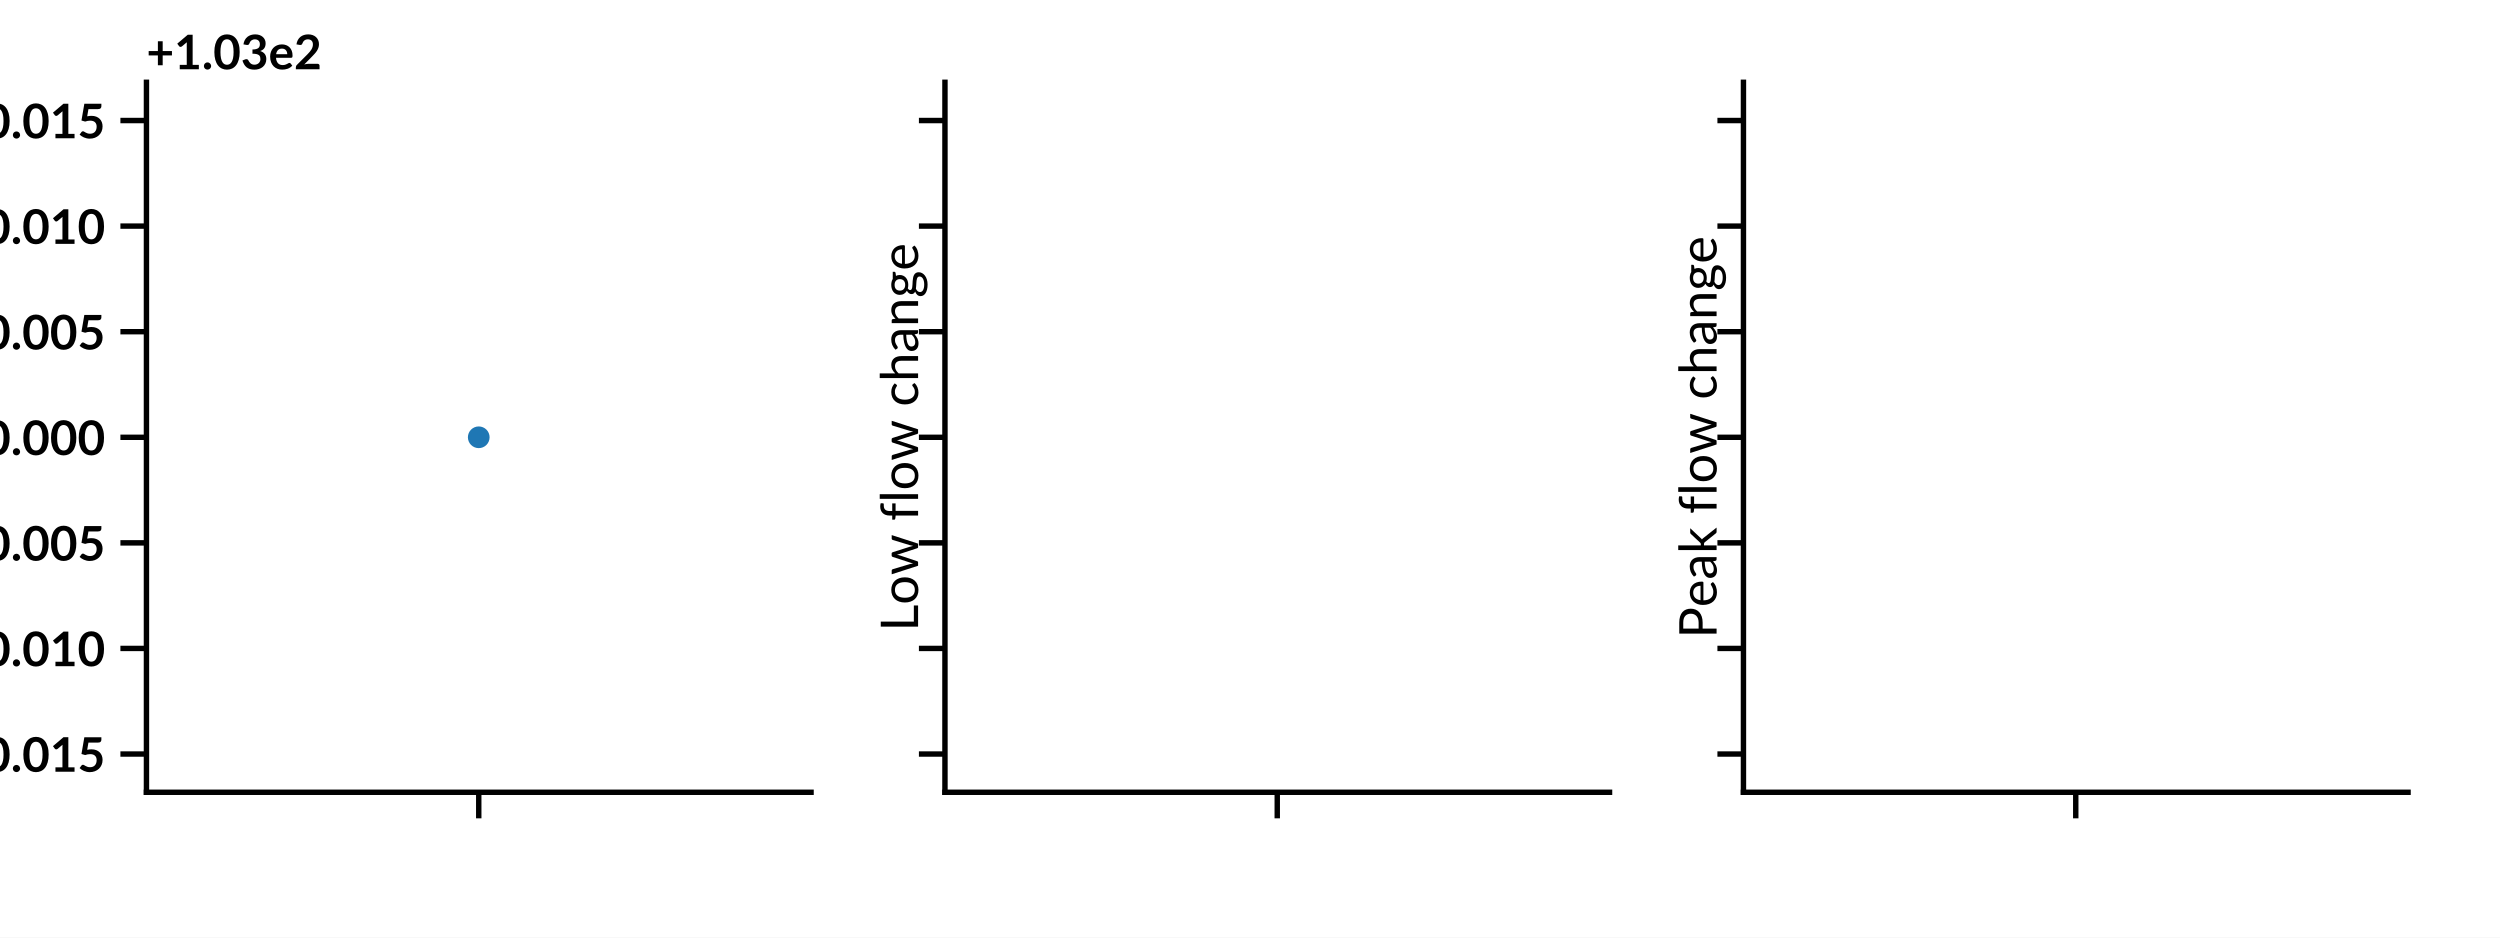
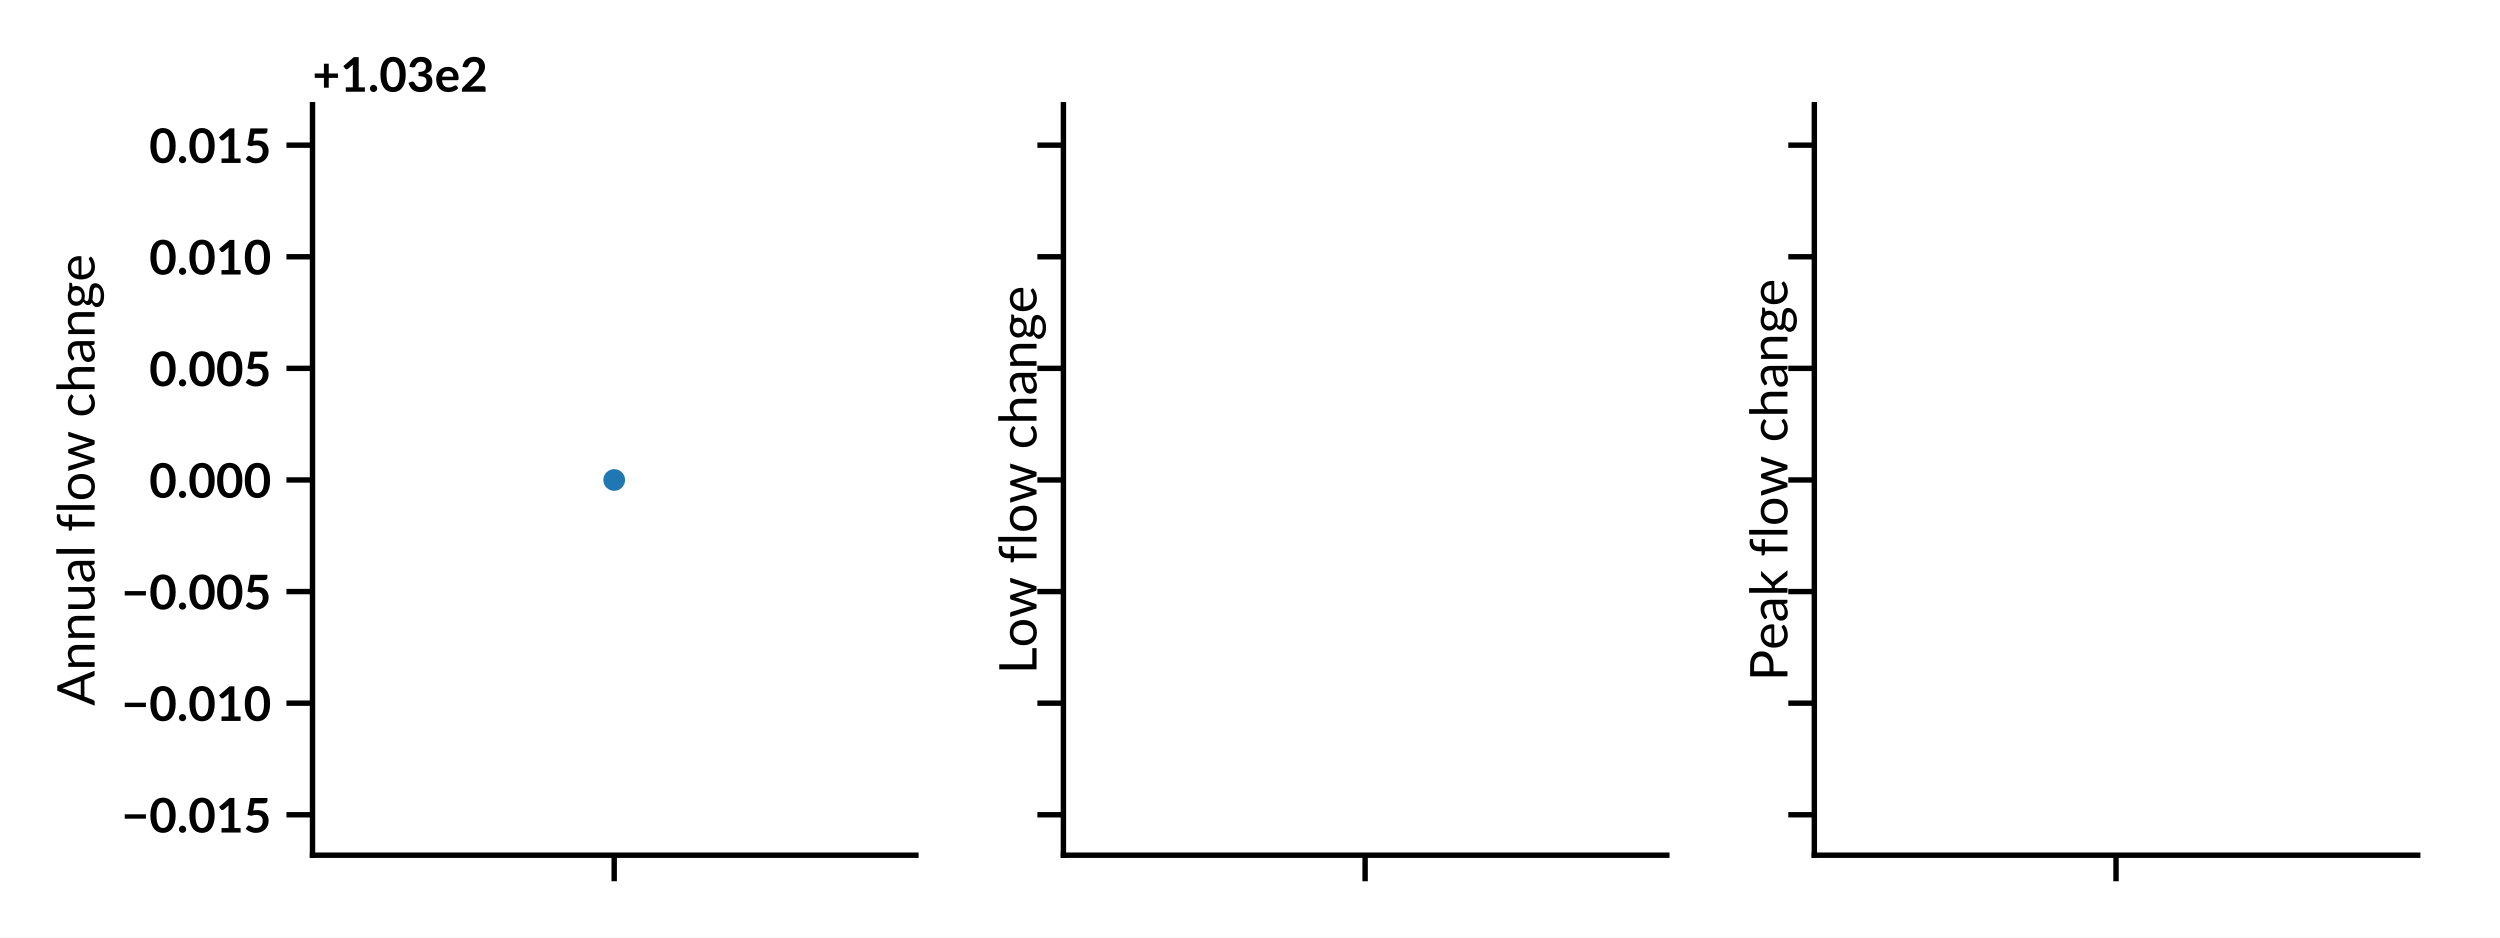
<svg xmlns="http://www.w3.org/2000/svg" xmlns:xlink="http://www.w3.org/1999/xlink" height="216pt" version="1.1" viewBox="0 0 576 216" width="576pt">
  <defs>
    <style type="text/css">
*{stroke-linecap:butt;stroke-linejoin:round;}
  </style>
  </defs>
  <g id="figure_1">
    <g id="patch_1">
      <path d="M 0 216  L 576 216  L 576 0  L 0 0  z " style="fill:#ffffff;" />
    </g>
    <g id="axes_1">
      <g id="patch_2">
-         <path d="M 33.742 182.54  L 186.864 182.54  L 186.864 18.96  L 33.742 18.96  z " style="fill:#ffffff;" />
+         <path d="M 72.001 197.04  L 211.022 197.04  L 211.022 24.133  L 72.001 24.133  z " style="fill:#ffffff;" />
      </g>
      <g id="PathCollection_1" />
      <g id="matplotlib.axis_1">
        <g id="xtick_1">
          <g id="line2d_1">
            <defs>
-               <path d="M 0 0  L 0 6  " id="mda684ef81e" style="stroke:#000000;stroke-width:1.25;" />
+               <path d="M 0 0  L 0 6  " id="m3fc55f4840" style="stroke:#000000;stroke-width:1.25;" />
            </defs>
            <g>
-               <use style="stroke:#000000;stroke-width:1.25;" x="110.303" xlink:href="#mda684ef81e" y="182.54" />
+               <use style="stroke:#000000;stroke-width:1.25;" x="141.511" xlink:href="#m3fc55f4840" y="197.04" />
            </g>
          </g>
        </g>
      </g>
      <g id="matplotlib.axis_2">
        <g id="ytick_1">
          <g id="line2d_2">
            <defs>
-               <path d="M 0 0  L -6 0  " id="m2ed192bd5d" style="stroke:#000000;stroke-width:1.25;" />
+               <path d="M 0 0  L -6 0  " id="m88a3887e71" style="stroke:#000000;stroke-width:1.25;" />
            </defs>
            <g>
-               <use style="stroke:#000000;stroke-width:1.25;" x="33.742" xlink:href="#m2ed192bd5d" y="173.727" />
+               <use style="stroke:#000000;stroke-width:1.25;" x="72.001" xlink:href="#m88a3887e71" y="187.725" />
            </g>
          </g>
          <g id="text_1">
            <defs>
              <path d="M 6.844 38.156  L 51.156 38.156  L 51.156 29  L 6.844 29  z " id="Lato-Bold-2212" />
              <path d="M 55.5 36.156  Q 55.5 26.703 53.469 19.719  Q 51.453 12.75 47.875 8.203  Q 44.297 3.656 39.422 1.422  Q 34.547 -0.797 28.906 -0.797  Q 23.25 -0.797 18.422 1.422  Q 13.594 3.656 10.047 8.203  Q 6.5 12.75 4.5 19.719  Q 2.5 26.703 2.5 36.156  Q 2.5 45.656 4.5 52.594  Q 6.5 59.547 10.047 64.094  Q 13.594 68.656 18.422 70.875  Q 23.25 73.094 28.906 73.094  Q 34.547 73.094 39.422 70.875  Q 44.297 68.656 47.875 64.094  Q 51.453 59.547 53.469 52.594  Q 55.5 45.656 55.5 36.156  z M 42.75 36.156  Q 42.75 44 41.594 49.141  Q 40.453 54.297 38.516 57.344  Q 36.594 60.406 34.094 61.625  Q 31.594 62.844 28.906 62.844  Q 26.25 62.844 23.766 61.625  Q 21.297 60.406 19.391 57.344  Q 17.5 54.297 16.375 49.141  Q 15.25 44 15.25 36.156  Q 15.25 28.297 16.375 23.141  Q 17.5 18 19.391 14.953  Q 21.297 11.906 23.766 10.672  Q 26.25 9.453 28.906 9.453  Q 31.594 9.453 34.094 10.672  Q 36.594 11.906 38.516 14.953  Q 40.453 18 41.594 23.141  Q 42.75 28.297 42.75 36.156  z " id="Lato-Bold-30" />
              <path d="M 4.297 6.797  Q 4.297 8.344 4.875 9.75  Q 5.453 11.156 6.453 12.156  Q 7.453 13.156 8.844 13.75  Q 10.25 14.344 11.844 14.344  Q 13.453 14.344 14.828 13.75  Q 16.203 13.156 17.219 12.156  Q 18.25 11.156 18.844 9.75  Q 19.453 8.344 19.453 6.797  Q 19.453 5.203 18.844 3.828  Q 18.25 2.453 17.219 1.453  Q 16.203 0.453 14.828 -0.125  Q 13.453 -0.703 11.844 -0.703  Q 10.25 -0.703 8.844 -0.125  Q 7.453 0.453 6.453 1.453  Q 5.453 2.453 4.875 3.828  Q 4.297 5.203 4.297 6.797  z " id="Lato-Bold-2e" />
              <path d="M 11.75 9.25  L 26.406 9.25  L 26.406 51.406  Q 26.406 53.844 26.547 56.547  L 16.156 47.844  Q 15.25 47.156 14.375 46.969  Q 13.5 46.797 12.719 46.938  Q 11.953 47.094 11.344 47.469  Q 10.75 47.844 10.453 48.297  L 6.547 53.656  L 28.594 72.406  L 38.75 72.406  L 38.75 9.25  L 51.75 9.25  L 51.75 0  L 11.75 0  z " id="Lato-Bold-31" />
              <path d="M 49.953 67.047  Q 49.953 64.406 48.297 62.75  Q 46.656 61.094 42.703 61.094  L 22.844 61.094  L 20.25 46  Q 25.156 47 29.156 47  Q 34.844 47 39.188 45.297  Q 43.547 43.594 46.5 40.594  Q 49.453 37.594 50.953 33.562  Q 52.453 29.547 52.453 24.906  Q 52.453 19.156 50.422 14.406  Q 48.406 9.656 44.797 6.281  Q 41.203 2.906 36.266 1.047  Q 31.344 -0.797 25.547 -0.797  Q 22.156 -0.797 19.094 -0.094  Q 16.047 0.594 13.375 1.766  Q 10.703 2.953 8.422 4.469  Q 6.156 6 4.344 7.703  L 8.156 12.953  Q 9.344 14.656 11.297 14.656  Q 12.547 14.656 13.844 13.844  Q 15.156 13.047 16.828 12.094  Q 18.5 11.156 20.766 10.344  Q 23.047 9.547 26.25 9.547  Q 29.656 9.547 32.25 10.641  Q 34.844 11.75 36.562 13.719  Q 38.297 15.703 39.172 18.422  Q 40.047 21.156 40.047 24.344  Q 40.047 30.25 36.625 33.578  Q 33.203 36.906 26.5 36.906  Q 21.344 36.906 15.953 35  L 8.25 37.203  L 14.25 72.297  L 49.953 72.297  z " id="Lato-Bold-35" />
            </defs>
-             <g transform="translate(-10.27028 177.8138)scale(0.11 -0.11)">
+             <g transform="translate(27.98875 191.8113)scale(0.11 -0.11)">
              <use xlink:href="#Lato-Bold-2212" />
              <use x="58" xlink:href="#Lato-Bold-30" />
              <use x="116" xlink:href="#Lato-Bold-2e" />
              <use x="139.75" xlink:href="#Lato-Bold-30" />
              <use x="197.75" xlink:href="#Lato-Bold-31" />
              <use x="255.75" xlink:href="#Lato-Bold-35" />
            </g>
          </g>
        </g>
        <g id="ytick_2">
          <g id="line2d_3">
            <g>
-               <use style="stroke:#000000;stroke-width:1.25;" x="33.742" xlink:href="#m2ed192bd5d" y="149.402" />
+               <use style="stroke:#000000;stroke-width:1.25;" x="72.001" xlink:href="#m88a3887e71" y="162.012" />
            </g>
          </g>
          <g id="text_2">
-             <g transform="translate(-10.27028 153.488)scale(0.11 -0.11)">
+             <g transform="translate(27.98875 166.0984)scale(0.11 -0.11)">
              <use xlink:href="#Lato-Bold-2212" />
              <use x="58" xlink:href="#Lato-Bold-30" />
              <use x="116" xlink:href="#Lato-Bold-2e" />
              <use x="139.75" xlink:href="#Lato-Bold-30" />
              <use x="197.75" xlink:href="#Lato-Bold-31" />
              <use x="255.75" xlink:href="#Lato-Bold-30" />
            </g>
          </g>
        </g>
        <g id="ytick_3">
          <g id="line2d_4">
            <g>
-               <use style="stroke:#000000;stroke-width:1.25;" x="33.742" xlink:href="#m2ed192bd5d" y="125.076" />
+               <use style="stroke:#000000;stroke-width:1.25;" x="72.001" xlink:href="#m88a3887e71" y="136.299" />
            </g>
          </g>
          <g id="text_3">
-             <g transform="translate(-10.27028 129.1622)scale(0.11 -0.11)">
+             <g transform="translate(27.98875 140.3855)scale(0.11 -0.11)">
              <use xlink:href="#Lato-Bold-2212" />
              <use x="58" xlink:href="#Lato-Bold-30" />
              <use x="116" xlink:href="#Lato-Bold-2e" />
              <use x="139.75" xlink:href="#Lato-Bold-30" />
              <use x="197.75" xlink:href="#Lato-Bold-30" />
              <use x="255.75" xlink:href="#Lato-Bold-35" />
            </g>
          </g>
        </g>
        <g id="ytick_4">
          <g id="line2d_5">
            <g>
-               <use style="stroke:#000000;stroke-width:1.25;" x="33.742" xlink:href="#m2ed192bd5d" y="100.75" />
+               <use style="stroke:#000000;stroke-width:1.25;" x="72.001" xlink:href="#m88a3887e71" y="110.586" />
            </g>
          </g>
          <g id="text_4">
-             <g transform="translate(-3.890278 104.8363)scale(0.11 -0.11)">
+             <g transform="translate(34.36875 114.6727)scale(0.11 -0.11)">
              <use xlink:href="#Lato-Bold-30" />
              <use x="58" xlink:href="#Lato-Bold-2e" />
              <use x="81.75" xlink:href="#Lato-Bold-30" />
              <use x="139.75" xlink:href="#Lato-Bold-30" />
              <use x="197.75" xlink:href="#Lato-Bold-30" />
            </g>
          </g>
        </g>
        <g id="ytick_5">
          <g id="line2d_6">
            <g>
-               <use style="stroke:#000000;stroke-width:1.25;" x="33.742" xlink:href="#m2ed192bd5d" y="76.424" />
+               <use style="stroke:#000000;stroke-width:1.25;" x="72.001" xlink:href="#m88a3887e71" y="84.873" />
            </g>
          </g>
          <g id="text_5">
-             <g transform="translate(-3.890278 80.5105)scale(0.11 -0.11)">
+             <g transform="translate(34.36875 88.95976)scale(0.11 -0.11)">
              <use xlink:href="#Lato-Bold-30" />
              <use x="58" xlink:href="#Lato-Bold-2e" />
              <use x="81.75" xlink:href="#Lato-Bold-30" />
              <use x="139.75" xlink:href="#Lato-Bold-30" />
              <use x="197.75" xlink:href="#Lato-Bold-35" />
            </g>
          </g>
        </g>
        <g id="ytick_6">
          <g id="line2d_7">
            <g>
-               <use style="stroke:#000000;stroke-width:1.25;" x="33.742" xlink:href="#m2ed192bd5d" y="52.098" />
+               <use style="stroke:#000000;stroke-width:1.25;" x="72.001" xlink:href="#m88a3887e71" y="59.161" />
            </g>
          </g>
          <g id="text_6">
-             <g transform="translate(-3.890278 56.18466)scale(0.11 -0.11)">
+             <g transform="translate(34.36875 63.24687)scale(0.11 -0.11)">
              <use xlink:href="#Lato-Bold-30" />
              <use x="58" xlink:href="#Lato-Bold-2e" />
              <use x="81.75" xlink:href="#Lato-Bold-30" />
              <use x="139.75" xlink:href="#Lato-Bold-31" />
              <use x="197.75" xlink:href="#Lato-Bold-30" />
            </g>
          </g>
        </g>
        <g id="ytick_7">
          <g id="line2d_8">
            <g>
-               <use style="stroke:#000000;stroke-width:1.25;" x="33.742" xlink:href="#m2ed192bd5d" y="27.773" />
+               <use style="stroke:#000000;stroke-width:1.25;" x="72.001" xlink:href="#m88a3887e71" y="33.448" />
            </g>
          </g>
          <g id="text_7">
-             <g transform="translate(-3.890278 31.85883)scale(0.11 -0.11)">
+             <g transform="translate(34.36875 37.53397)scale(0.11 -0.11)">
              <use xlink:href="#Lato-Bold-30" />
              <use x="58" xlink:href="#Lato-Bold-2e" />
              <use x="81.75" xlink:href="#Lato-Bold-30" />
              <use x="139.75" xlink:href="#Lato-Bold-31" />
              <use x="197.75" xlink:href="#Lato-Bold-35" />
            </g>
          </g>
        </g>
        <g id="text_8">
          <defs>
            <path d="M 67.406 0  L 59.906 0  Q 58.594 0 57.797 0.641  Q 57 1.297 56.594 2.297  L 49.906 19.594  L 17.75 19.594  L 11.047 2.297  Q 10.75 1.406 9.891 0.703  Q 9.047 0 7.797 0  L 0.297 0  L 28.953 71.656  L 38.75 71.656  z M 20.453 26.594  L 47.203 26.594  L 35.953 55.75  Q 35.406 57.047 34.875 58.75  Q 34.344 60.453 33.797 62.406  Q 33.297 60.453 32.766 58.719  Q 32.25 57 31.703 55.703  z " id="Lato-Regular-41" />
            <path d="M 7.047 0  L 7.047 50.656  L 12.406 50.656  Q 14.297 50.656 14.75 48.797  L 15.453 43.297  Q 18.75 46.953 22.844 49.203  Q 26.953 51.453 32.297 51.453  Q 36.453 51.453 39.625 50.078  Q 42.797 48.703 44.922 46.172  Q 47.047 43.656 48.141 40.094  Q 49.25 36.547 49.25 32.25  L 49.25 0  L 40.297 0  L 40.297 32.25  Q 40.297 38 37.672 41.172  Q 35.047 44.344 29.703 44.344  Q 25.703 44.344 22.266 42.438  Q 18.844 40.547 16 37.297  L 16 0  z " id="Lato-Regular-6e" />
            <path d="M 15.453 50.656  L 15.453 18.344  Q 15.453 12.594 18.078 9.438  Q 20.703 6.297 26.094 6.297  Q 30 6.297 33.453 8.141  Q 36.906 10 39.797 13.297  L 39.797 50.656  L 48.703 50.656  L 48.703 0  L 43.406 0  Q 41.5 0 41 1.844  L 40.297 7.297  Q 37 3.656 32.891 1.422  Q 28.797 -0.797 23.5 -0.797  Q 19.344 -0.797 16.172 0.578  Q 13 1.953 10.844 4.453  Q 8.703 6.953 7.625 10.5  Q 6.547 14.047 6.547 18.344  L 6.547 50.656  z " id="Lato-Regular-75" />
            <path d="M 39.25 0  Q 37.953 0 37.25 0.422  Q 36.547 0.844 36.156 2.094  L 35.156 6.844  Q 33.156 5.047 31.219 3.625  Q 29.297 2.203 27.219 1.219  Q 25.156 0.25 22.781 -0.266  Q 20.406 -0.797 17.5 -0.797  Q 14.547 -0.797 11.938 0.016  Q 9.344 0.844 7.422 2.5  Q 5.5 4.156 4.375 6.672  Q 3.25 9.203 3.25 12.656  Q 3.25 15.656 4.891 18.422  Q 6.547 21.203 10.25 23.344  Q 13.953 25.5 19.891 26.875  Q 25.844 28.25 34.5 28.453  L 34.5 32.406  Q 34.5 38.297 31.953 41.312  Q 29.406 44.344 24.5 44.344  Q 21.203 44.344 18.969 43.516  Q 16.75 42.703 15.125 41.672  Q 13.5 40.656 12.328 39.828  Q 11.156 39 10 39  Q 9.094 39 8.438 39.469  Q 7.797 39.953 7.344 40.656  L 5.75 43.5  Q 9.953 47.547 14.797 49.547  Q 19.656 51.547 25.547 51.547  Q 29.797 51.547 33.094 50.141  Q 36.406 48.75 38.656 46.25  Q 40.906 43.75 42.047 40.203  Q 43.203 36.656 43.203 32.406  L 43.203 0  z M 20.156 5.453  Q 22.5 5.453 24.453 5.922  Q 26.406 6.406 28.125 7.281  Q 29.844 8.156 31.422 9.422  Q 33 10.703 34.5 12.297  L 34.5 22.797  Q 28.344 22.594 24.016 21.812  Q 19.703 21.047 16.969 19.797  Q 14.25 18.547 13.016 16.844  Q 11.797 15.156 11.797 13.047  Q 11.797 11.047 12.438 9.594  Q 13.094 8.156 14.219 7.219  Q 15.344 6.297 16.875 5.875  Q 18.406 5.453 20.156 5.453  z " id="Lato-Regular-61" />
            <path d="M 16.25 73.656  L 16.25 0  L 7.344 0  L 7.344 73.656  z " id="Lato-Regular-6c" />
            <path id="Lato-Regular-20" />
            <path d="M 10.344 0  L 10.344 43.047  L 4.75 43.703  Q 3.703 43.953 3.016 44.469  Q 2.344 45 2.344 46  L 2.344 49.656  L 10.344 49.656  L 10.344 54.547  Q 10.344 58.906 11.562 62.281  Q 12.797 65.656 15.062 67.969  Q 17.344 70.297 20.547 71.5  Q 23.75 72.703 27.75 72.703  Q 31.156 72.703 34 71.703  L 33.797 67.25  Q 33.703 66.047 32.469 65.938  Q 31.25 65.844 29.203 65.844  Q 26.906 65.844 25.031 65.25  Q 23.156 64.656 21.797 63.297  Q 20.453 61.953 19.719 59.75  Q 19 57.547 19 54.297  L 19 49.656  L 33.594 49.656  L 33.594 43.203  L 19.297 43.203  L 19.297 0  z " id="Lato-Regular-66" />
            <path d="M 28.406 51.453  Q 33.953 51.453 38.391 49.594  Q 42.844 47.75 46 44.344  Q 49.156 40.953 50.828 36.125  Q 52.5 31.297 52.5 25.344  Q 52.5 19.344 50.828 14.547  Q 49.156 9.75 46 6.344  Q 42.844 2.953 38.391 1.125  Q 33.953 -0.703 28.406 -0.703  Q 22.797 -0.703 18.312 1.125  Q 13.844 2.953 10.688 6.344  Q 7.547 9.75 5.875 14.547  Q 4.203 19.344 4.203 25.344  Q 4.203 31.297 5.875 36.125  Q 7.547 40.953 10.688 44.344  Q 13.844 47.75 18.312 49.594  Q 22.797 51.453 28.406 51.453  z M 28.406 6.25  Q 35.906 6.25 39.594 11.266  Q 43.297 16.297 43.297 25.297  Q 43.297 34.344 39.594 39.391  Q 35.906 44.453 28.406 44.453  Q 24.594 44.453 21.766 43.141  Q 18.953 41.844 17.078 39.391  Q 15.203 36.953 14.266 33.375  Q 13.344 29.797 13.344 25.297  Q 13.344 16.297 17.062 11.266  Q 20.797 6.25 28.406 6.25  z " id="Lato-Regular-6f" />
            <path d="M 1.656 50.656  L 8.656 50.656  Q 9.703 50.656 10.422 50.094  Q 11.156 49.547 11.406 48.797  L 21.094 16.203  Q 21.5 14.453 21.844 12.766  Q 22.203 11.094 22.453 9.453  Q 22.844 11.094 23.344 12.766  Q 23.844 14.453 24.406 16.203  L 35.094 49  Q 35.344 49.75 35.969 50.25  Q 36.594 50.75 37.5 50.75  L 41.406 50.75  Q 42.406 50.75 43.047 50.25  Q 43.703 49.75 43.953 49  L 54.406 16.203  Q 54.906 14.453 55.344 12.75  Q 55.797 11.047 56.203 9.406  Q 56.5 11.047 56.875 12.719  Q 57.25 14.406 57.703 16.203  L 67.594 48.797  Q 67.844 49.594 68.547 50.125  Q 69.25 50.656 70.203 50.656  L 76.906 50.656  L 60.5 0  L 53.453 0  Q 52.156 0 51.656 1.703  L 40.453 36.047  Q 40.047 37.203 39.797 38.375  Q 39.547 39.547 39.297 40.703  Q 39.047 39.547 38.766 38.344  Q 38.5 37.156 38.156 36  L 26.75 1.703  Q 26.297 0 24.75 0  L 18.047 0  z " id="Lato-Regular-77" />
            <path d="M 42.297 41.656  Q 41.906 41.094 41.5 40.797  Q 41.094 40.5 40.406 40.5  Q 39.656 40.5 38.75 41.125  Q 37.844 41.75 36.516 42.5  Q 35.203 43.25 33.266 43.875  Q 31.344 44.5 28.547 44.5  Q 24.797 44.5 21.938 43.172  Q 19.094 41.844 17.172 39.344  Q 15.25 36.844 14.266 33.297  Q 13.297 29.75 13.297 25.344  Q 13.297 20.75 14.344 17.172  Q 15.406 13.594 17.328 11.172  Q 19.25 8.75 21.969 7.469  Q 24.703 6.203 28.094 6.203  Q 31.344 6.203 33.438 6.969  Q 35.547 7.75 36.922 8.703  Q 38.297 9.656 39.219 10.422  Q 40.156 11.203 41.047 11.203  Q 42.156 11.203 42.75 10.344  L 45.25 7.094  Q 43.594 5.047 41.5 3.594  Q 39.406 2.156 36.969 1.172  Q 34.547 0.203 31.891 -0.25  Q 29.25 -0.703 26.5 -0.703  Q 21.75 -0.703 17.672 1.047  Q 13.594 2.797 10.594 6.125  Q 7.594 9.453 5.891 14.297  Q 4.203 19.156 4.203 25.344  Q 4.203 31 5.766 35.797  Q 7.344 40.594 10.375 44.062  Q 13.406 47.547 17.828 49.5  Q 22.25 51.453 28 51.453  Q 33.344 51.453 37.422 49.719  Q 41.5 48 44.656 44.844  z " id="Lato-Regular-63" />
            <path d="M 7.047 0  L 7.047 73.656  L 16 73.656  L 16 43.844  Q 19.25 47.297 23.203 49.375  Q 27.156 51.453 32.297 51.453  Q 36.453 51.453 39.625 50.078  Q 42.797 48.703 44.922 46.172  Q 47.047 43.656 48.141 40.094  Q 49.25 36.547 49.25 32.25  L 49.25 0  L 40.297 0  L 40.297 32.25  Q 40.297 38 37.672 41.172  Q 35.047 44.344 29.703 44.344  Q 25.703 44.344 22.266 42.438  Q 18.844 40.547 16 37.297  L 16 0  z " id="Lato-Regular-68" />
            <path d="M 24.703 51.5  Q 28 51.5 30.844 50.766  Q 33.703 50.047 36.047 48.656  L 49.797 48.656  L 49.797 45.344  Q 49.797 43.703 47.703 43.25  L 41.953 42.453  Q 43.656 39.203 43.656 35.203  Q 43.656 31.5 42.219 28.469  Q 40.797 25.453 38.297 23.297  Q 35.797 21.156 32.297 20  Q 28.797 18.844 24.703 18.844  Q 21.094 18.844 17.953 19.703  Q 16.344 18.703 15.516 17.547  Q 14.703 16.406 14.703 15.297  Q 14.703 13.5 16.172 12.578  Q 17.656 11.656 20.047 11.25  Q 22.453 10.844 25.516 10.75  Q 28.594 10.656 31.812 10.422  Q 35.047 10.203 38.125 9.641  Q 41.203 9.094 43.594 7.844  Q 46 6.594 47.469 4.391  Q 48.953 2.203 48.953 -1.297  Q 48.953 -4.547 47.328 -7.594  Q 45.703 -10.656 42.641 -13.031  Q 39.594 -15.406 35.172 -16.828  Q 30.75 -18.25 25.203 -18.25  Q 19.656 -18.25 15.5 -17.141  Q 11.344 -16.047 8.594 -14.188  Q 5.844 -12.344 4.469 -9.922  Q 3.094 -7.5 3.094 -4.844  Q 3.094 -1.094 5.438 1.5  Q 7.797 4.094 11.844 5.656  Q 9.594 6.656 8.297 8.328  Q 7 10 7 12.844  Q 7 13.953 7.391 15.125  Q 7.797 16.297 8.625 17.438  Q 9.453 18.594 10.641 19.641  Q 11.844 20.703 13.453 21.5  Q 9.703 23.594 7.594 27.094  Q 5.5 30.594 5.5 35.203  Q 5.5 38.906 6.922 41.922  Q 8.344 44.953 10.891 47.078  Q 13.453 49.203 16.969 50.344  Q 20.5 51.5 24.703 51.5  z M 40.75 -2.75  Q 40.75 -0.906 39.703 0.25  Q 38.656 1.406 36.875 2.047  Q 35.094 2.703 32.75 2.969  Q 30.406 3.25 27.781 3.391  Q 25.156 3.547 22.453 3.688  Q 19.75 3.844 17.25 4.203  Q 14.453 2.906 12.672 0.953  Q 10.906 -1 10.906 -3.703  Q 10.906 -5.406 11.781 -6.875  Q 12.656 -8.344 14.453 -9.422  Q 16.25 -10.5 18.969 -11.125  Q 21.703 -11.75 25.406 -11.75  Q 29 -11.75 31.844 -11.094  Q 34.703 -10.453 36.672 -9.25  Q 38.656 -8.047 39.703 -6.391  Q 40.75 -4.75 40.75 -2.75  z M 24.703 24.75  Q 27.406 24.75 29.453 25.5  Q 31.5 26.25 32.891 27.594  Q 34.297 28.953 35 30.828  Q 35.703 32.703 35.703 34.953  Q 35.703 39.594 32.875 42.344  Q 30.047 45.094 24.703 45.094  Q 19.297 45.094 16.469 42.344  Q 13.656 39.594 13.656 34.953  Q 13.656 32.703 14.375 30.828  Q 15.094 28.953 16.5 27.594  Q 17.906 26.25 19.953 25.5  Q 22 24.75 24.703 24.75  z " id="Lato-Regular-67" />
            <path d="M 27.797 51.453  Q 32.344 51.453 36.219 49.922  Q 40.094 48.406 42.922 45.531  Q 45.75 42.656 47.344 38.422  Q 48.953 34.203 48.953 28.797  Q 48.953 26.703 48.5 26  Q 48.047 25.297 46.797 25.297  L 12.953 25.297  Q 13.047 20.5 14.25 16.953  Q 15.453 13.406 17.547 11.031  Q 19.656 8.656 22.547 7.469  Q 25.453 6.297 29.047 6.297  Q 32.406 6.297 34.828 7.062  Q 37.25 7.844 39 8.75  Q 40.75 9.656 41.922 10.422  Q 43.094 11.203 43.953 11.203  Q 45.047 11.203 45.656 10.344  L 48.156 7.094  Q 46.5 5.094 44.203 3.625  Q 41.906 2.156 39.281 1.203  Q 36.656 0.25 33.844 -0.219  Q 31.047 -0.703 28.297 -0.703  Q 23.047 -0.703 18.625 1.062  Q 14.203 2.844 10.969 6.266  Q 7.75 9.703 5.953 14.75  Q 4.156 19.797 4.156 26.344  Q 4.156 31.656 5.781 36.25  Q 7.406 40.844 10.453 44.219  Q 13.5 47.594 17.891 49.516  Q 22.297 51.453 27.797 51.453  z M 28 44.906  Q 21.547 44.906 17.844 41.172  Q 14.156 37.453 13.25 30.844  L 40.953 30.844  Q 40.953 33.953 40.078 36.516  Q 39.203 39.094 37.516 40.969  Q 35.844 42.844 33.438 43.875  Q 31.047 44.906 28 44.906  z " id="Lato-Regular-65" />
          </defs>
-           <g transform="translate(-16.46028 152.7841)rotate(-90)scale(0.12 -0.12)">
+           <g transform="translate(21.79875 162.6204)rotate(-90)scale(0.12 -0.12)">
            <use xlink:href="#Lato-Regular-41" />
            <use x="67.7" xlink:href="#Lato-Regular-6e" />
            <use x="123.5" xlink:href="#Lato-Regular-6e" />
            <use x="179.3" xlink:href="#Lato-Regular-75" />
            <use x="235.05" xlink:href="#Lato-Regular-61" />
            <use x="284.75" xlink:href="#Lato-Regular-6c" />
            <use x="308.35" xlink:href="#Lato-Regular-20" />
            <use x="333.95" xlink:href="#Lato-Regular-66" />
            <use x="369" xlink:href="#Lato-Regular-6c" />
            <use x="392.6" xlink:href="#Lato-Regular-6f" />
            <use x="449.3" xlink:href="#Lato-Regular-77" />
            <use x="527.819" xlink:href="#Lato-Regular-20" />
            <use x="553.419" xlink:href="#Lato-Regular-63" />
            <use x="601.169" xlink:href="#Lato-Regular-68" />
            <use x="656.969" xlink:href="#Lato-Regular-61" />
            <use x="706.669" xlink:href="#Lato-Regular-6e" />
            <use x="762.469" xlink:href="#Lato-Regular-67" />
            <use x="814.469" xlink:href="#Lato-Regular-65" />
          </g>
        </g>
        <g id="text_9">
          <defs>
            <path d="M 34 58.656  L 34 38.156  L 53.406 38.156  L 53.406 29  L 34 29  L 34 8.406  L 23.953 8.406  L 23.953 29  L 4.656 29  L 4.656 38.156  L 23.953 38.156  L 23.953 58.656  z " id="Lato-Bold-2b" />
            <path d="M 30.047 73.094  Q 35.047 73.094 39.062 71.672  Q 43.094 70.25 45.938 67.719  Q 48.797 65.203 50.312 61.797  Q 51.844 58.406 51.844 54.453  Q 51.844 51 51.062 48.375  Q 50.297 45.75 48.812 43.797  Q 47.344 41.844 45.219 40.5  Q 43.094 39.156 40.406 38.25  Q 46.906 36.203 50.094 32  Q 53.297 27.797 53.297 21.453  Q 53.297 16.047 51.297 11.891  Q 49.297 7.75 45.891 4.922  Q 42.5 2.094 38.016 0.641  Q 33.547 -0.797 28.547 -0.797  Q 23.094 -0.797 19.047 0.453  Q 15 1.703 12 4.141  Q 9 6.594 6.891 10.141  Q 4.797 13.703 3.297 18.344  L 8.75 20.594  Q 10.906 21.5 12.781 21.078  Q 14.656 20.656 15.5 19.047  Q 16.406 17.297 17.469 15.594  Q 18.547 13.906 20.047 12.578  Q 21.547 11.25 23.562 10.422  Q 25.594 9.594 28.406 9.594  Q 31.547 9.594 33.891 10.625  Q 36.25 11.656 37.828 13.297  Q 39.406 14.953 40.172 16.969  Q 40.953 19 40.953 21.047  Q 40.953 23.656 40.391 25.781  Q 39.844 27.906 38.094 29.406  Q 36.344 30.906 33.062 31.75  Q 29.797 32.594 24.297 32.594  L 24.297 41.406  Q 28.844 41.453 31.844 42.25  Q 34.844 43.047 36.625 44.469  Q 38.406 45.906 39.094 47.906  Q 39.797 49.906 39.797 52.297  Q 39.797 57.406 36.938 60.047  Q 34.094 62.703 29.344 62.703  Q 27.156 62.703 25.297 62.078  Q 23.453 61.453 21.969 60.328  Q 20.5 59.203 19.5 57.703  Q 18.5 56.203 18 54.406  Q 17.156 52.094 15.781 51.344  Q 14.406 50.594 11.906 51  L 5.406 52.156  Q 6.156 57.344 8.297 61.266  Q 10.453 65.203 13.672 67.828  Q 16.906 70.453 21.078 71.766  Q 25.25 73.094 30.047 73.094  z " id="Lato-Bold-33" />
            <path d="M 27.953 52.094  Q 32.797 52.094 36.891 50.547  Q 41 49 43.953 46.016  Q 46.906 43.047 48.578 38.719  Q 50.25 34.406 50.25 28.844  Q 50.25 26.047 49.641 25.062  Q 49.047 24.094 47.344 24.094  L 15.594 24.094  Q 15.906 20.156 17 17.281  Q 18.094 14.406 19.891 12.531  Q 21.703 10.656 24.172 9.719  Q 26.656 8.797 29.656 8.797  Q 32.656 8.797 34.828 9.5  Q 37 10.203 38.625 11.047  Q 40.25 11.906 41.469 12.594  Q 42.703 13.297 43.844 13.297  Q 45.406 13.297 46.156 12.156  L 49.703 7.656  Q 47.656 5.25 45.094 3.625  Q 42.547 2 39.766 1.016  Q 37 0.047 34.125 -0.344  Q 31.25 -0.75 28.547 -0.75  Q 23.203 -0.75 18.594 1.016  Q 14 2.797 10.594 6.266  Q 7.203 9.75 5.25 14.875  Q 3.297 20 3.297 26.75  Q 3.297 32 5 36.625  Q 6.703 41.25 9.875 44.672  Q 13.047 48.094 17.625 50.094  Q 22.203 52.094 27.953 52.094  z M 28.203 43.25  Q 22.797 43.25 19.75 40.203  Q 16.703 37.156 15.844 31.547  L 39.156 31.547  Q 39.156 33.953 38.469 36.078  Q 37.797 38.203 36.438 39.797  Q 35.094 41.406 33.016 42.328  Q 30.953 43.25 28.203 43.25  z " id="Lato-Bold-65" />
            <path d="M 29.703 73.094  Q 34.703 73.094 38.844 71.625  Q 43 70.156 45.953 67.453  Q 48.906 64.75 50.547 60.953  Q 52.203 57.156 52.203 52.5  Q 52.203 48.5 51.016 45.094  Q 49.844 41.703 47.875 38.594  Q 45.906 35.5 43.25 32.594  Q 40.594 29.703 37.703 26.703  L 21.344 10.047  Q 23.75 10.75 26.078 11.125  Q 28.406 11.5 30.5 11.5  L 49.047 11.5  Q 51.047 11.5 52.219 10.375  Q 53.406 9.25 53.406 7.406  L 53.406 0  L 3.797 0  L 3.797 4.094  Q 3.797 5.344 4.312 6.719  Q 4.844 8.094 6 9.203  L 27.953 31.203  Q 30.703 34 32.875 36.547  Q 35.047 39.094 36.5 41.594  Q 37.953 44.094 38.719 46.672  Q 39.5 49.25 39.5 52.094  Q 39.5 54.703 38.75 56.672  Q 38 58.656 36.625 60  Q 35.25 61.344 33.328 62.016  Q 31.406 62.703 29 62.703  Q 26.797 62.703 24.922 62.078  Q 23.047 61.453 21.594 60.328  Q 20.156 59.203 19.156 57.703  Q 18.156 56.203 17.656 54.406  Q 16.797 52.094 15.438 51.344  Q 14.094 50.594 11.547 51  L 5.047 52.156  Q 5.797 57.344 7.938 61.266  Q 10.094 65.203 13.312 67.828  Q 16.547 70.453 20.719 71.766  Q 24.906 73.094 29.703 73.094  z " id="Lato-Bold-32" />
          </defs>
-           <g transform="translate(33.74222 15.96)scale(0.11 -0.11)">
+           <g transform="translate(72.00125 21.13266)scale(0.11 -0.11)">
            <use xlink:href="#Lato-Bold-2b" />
            <use x="58" xlink:href="#Lato-Bold-31" />
            <use x="116" xlink:href="#Lato-Bold-2e" />
            <use x="139.75" xlink:href="#Lato-Bold-30" />
            <use x="197.75" xlink:href="#Lato-Bold-33" />
            <use x="255.75" xlink:href="#Lato-Bold-65" />
            <use x="309.15" xlink:href="#Lato-Bold-32" />
          </g>
        </g>
      </g>
      <g id="patch_3">
-         <path d="M 33.742 182.54  L 33.742 18.96  " style="fill:none;stroke:#000000;stroke-linecap:square;stroke-linejoin:miter;stroke-width:1.25;" />
+         <path d="M 72.001 197.04  L 72.001 24.133  " style="fill:none;stroke:#000000;stroke-linecap:square;stroke-linejoin:miter;stroke-width:1.25;" />
      </g>
      <g id="patch_4">
-         <path d="M 33.742 182.54  L 186.864 182.54  " style="fill:none;stroke:#000000;stroke-linecap:square;stroke-linejoin:miter;stroke-width:1.25;" />
+         <path d="M 72.001 197.04  L 211.022 197.04  " style="fill:none;stroke:#000000;stroke-linecap:square;stroke-linejoin:miter;stroke-width:1.25;" />
      </g>
      <g id="PathCollection_2">
        <defs>
-           <path d="M 0 2.5  C 0.663 2.5 1.299 2.237 1.768 1.768  C 2.237 1.299 2.5 0.663 2.5 0  C 2.5 -0.663 2.237 -1.299 1.768 -1.768  C 1.299 -2.237 0.663 -2.5 0 -2.5  C -0.663 -2.5 -1.299 -2.237 -1.768 -1.768  C -2.237 -1.299 -2.5 -0.663 -2.5 0  C -2.5 0.663 -2.237 1.299 -1.768 1.768  C -1.299 2.237 -0.663 2.5 0 2.5  z " id="m4419be2d68" />
+           <path d="M 0 2.5  C 0.663 2.5 1.299 2.237 1.768 1.768  C 2.237 1.299 2.5 0.663 2.5 0  C 2.5 -0.663 2.237 -1.299 1.768 -1.768  C 1.299 -2.237 0.663 -2.5 0 -2.5  C -0.663 -2.5 -1.299 -2.237 -1.768 -1.768  C -2.237 -1.299 -2.5 -0.663 -2.5 0  C -2.5 0.663 -2.237 1.299 -1.768 1.768  C -1.299 2.237 -0.663 2.5 0 2.5  z " id="m8268cc50e8" />
        </defs>
-         <g clip-path="url(#p0a768193bb)">
-           <use style="fill:#1f77b4;" x="110.303" xlink:href="#m4419be2d68" y="100.75" />
+         <g clip-path="url(#p2a1061efaa)">
+           <use style="fill:#1f77b4;" x="141.511" xlink:href="#m8268cc50e8" y="110.586" />
        </g>
      </g>
    </g>
    <g id="axes_2">
      <g id="patch_5">
-         <path d="M 217.717 182.54  L 370.839 182.54  L 370.839 18.96  L 217.717 18.96  z " style="fill:#ffffff;" />
+         <path d="M 245.01 197.04  L 384.031 197.04  L 384.031 24.133  L 245.01 24.133  z " style="fill:#ffffff;" />
      </g>
      <g id="PathCollection_3" />
      <g id="matplotlib.axis_3">
        <g id="xtick_2">
          <g id="line2d_9">
            <g>
-               <use style="stroke:#000000;stroke-width:1.25;" x="294.278" xlink:href="#mda684ef81e" y="182.54" />
+               <use style="stroke:#000000;stroke-width:1.25;" x="314.521" xlink:href="#m3fc55f4840" y="197.04" />
            </g>
          </g>
        </g>
      </g>
      <g id="matplotlib.axis_4">
        <g id="ytick_8">
          <g id="line2d_10">
            <g>
-               <use style="stroke:#000000;stroke-width:1.25;" x="217.717" xlink:href="#m2ed192bd5d" y="173.727" />
+               <use style="stroke:#000000;stroke-width:1.25;" x="245.01" xlink:href="#m88a3887e71" y="187.725" />
            </g>
          </g>
        </g>
        <g id="ytick_9">
          <g id="line2d_11">
            <g>
-               <use style="stroke:#000000;stroke-width:1.25;" x="217.717" xlink:href="#m2ed192bd5d" y="149.402" />
+               <use style="stroke:#000000;stroke-width:1.25;" x="245.01" xlink:href="#m88a3887e71" y="162.012" />
            </g>
          </g>
        </g>
        <g id="ytick_10">
          <g id="line2d_12">
            <g>
-               <use style="stroke:#000000;stroke-width:1.25;" x="217.717" xlink:href="#m2ed192bd5d" y="125.076" />
+               <use style="stroke:#000000;stroke-width:1.25;" x="245.01" xlink:href="#m88a3887e71" y="136.299" />
            </g>
          </g>
        </g>
        <g id="ytick_11">
          <g id="line2d_13">
            <g>
-               <use style="stroke:#000000;stroke-width:1.25;" x="217.717" xlink:href="#m2ed192bd5d" y="100.75" />
+               <use style="stroke:#000000;stroke-width:1.25;" x="245.01" xlink:href="#m88a3887e71" y="110.586" />
            </g>
          </g>
        </g>
        <g id="ytick_12">
          <g id="line2d_14">
            <g>
-               <use style="stroke:#000000;stroke-width:1.25;" x="217.717" xlink:href="#m2ed192bd5d" y="76.424" />
+               <use style="stroke:#000000;stroke-width:1.25;" x="245.01" xlink:href="#m88a3887e71" y="84.873" />
            </g>
          </g>
        </g>
        <g id="ytick_13">
          <g id="line2d_15">
            <g>
-               <use style="stroke:#000000;stroke-width:1.25;" x="217.717" xlink:href="#m2ed192bd5d" y="52.098" />
+               <use style="stroke:#000000;stroke-width:1.25;" x="245.01" xlink:href="#m88a3887e71" y="59.161" />
            </g>
          </g>
        </g>
        <g id="ytick_14">
          <g id="line2d_16">
            <g>
-               <use style="stroke:#000000;stroke-width:1.25;" x="217.717" xlink:href="#m2ed192bd5d" y="27.773" />
+               <use style="stroke:#000000;stroke-width:1.25;" x="245.01" xlink:href="#m88a3887e71" y="33.448" />
            </g>
          </g>
        </g>
        <g id="text_10">
          <defs>
            <path d="M 18.797 8.156  L 49.797 8.156  L 49.797 0  L 9.156 0  L 9.156 71.656  L 18.797 71.656  z " id="Lato-Regular-4c" />
          </defs>
-           <g transform="translate(211.527 145.4744)rotate(-90)scale(0.12 -0.12)">
+           <g transform="translate(238.8204 155.3107)rotate(-90)scale(0.12 -0.12)">
            <use xlink:href="#Lato-Regular-4c" />
            <use x="51.303" xlink:href="#Lato-Regular-6f" />
            <use x="108.003" xlink:href="#Lato-Regular-77" />
            <use x="186.522" xlink:href="#Lato-Regular-20" />
            <use x="212.122" xlink:href="#Lato-Regular-66" />
            <use x="247.172" xlink:href="#Lato-Regular-6c" />
            <use x="270.772" xlink:href="#Lato-Regular-6f" />
            <use x="327.472" xlink:href="#Lato-Regular-77" />
            <use x="405.991" xlink:href="#Lato-Regular-20" />
            <use x="431.591" xlink:href="#Lato-Regular-63" />
            <use x="479.341" xlink:href="#Lato-Regular-68" />
            <use x="535.141" xlink:href="#Lato-Regular-61" />
            <use x="584.841" xlink:href="#Lato-Regular-6e" />
            <use x="640.641" xlink:href="#Lato-Regular-67" />
            <use x="692.641" xlink:href="#Lato-Regular-65" />
          </g>
        </g>
      </g>
      <g id="patch_6">
-         <path d="M 217.717 182.54  L 217.717 18.96  " style="fill:none;stroke:#000000;stroke-linecap:square;stroke-linejoin:miter;stroke-width:1.25;" />
+         <path d="M 245.01 197.04  L 245.01 24.133  " style="fill:none;stroke:#000000;stroke-linecap:square;stroke-linejoin:miter;stroke-width:1.25;" />
      </g>
      <g id="patch_7">
-         <path d="M 217.717 182.54  L 370.839 182.54  " style="fill:none;stroke:#000000;stroke-linecap:square;stroke-linejoin:miter;stroke-width:1.25;" />
+         <path d="M 245.01 197.04  L 384.031 197.04  " style="fill:none;stroke:#000000;stroke-linecap:square;stroke-linejoin:miter;stroke-width:1.25;" />
      </g>
      <g id="PathCollection_4">
-         <path clip-path="url(#pf735f2ca45)" d="M 0 216.5  C 0.133 216.5 0.26 216.447 0.354 216.354  C 0.447 216.26 0.5 216.133 0.5 216  C 0.5 215.867 0.447 215.74 0.354 215.646  C 0.26 215.553 0.133 215.5 0 215.5  C -0.133 215.5 -0.26 215.553 -0.354 215.646  C -0.447 215.74 -0.5 215.867 -0.5 216  C -0.5 216.133 -0.447 216.26 -0.354 216.354  C -0.26 216.447 -0.133 216.5 0 216.5  z " style="fill:none;" />
+         <path clip-path="url(#pda5c51e5e7)" d="M 0 216.5  C 0.133 216.5 0.26 216.447 0.354 216.354  C 0.447 216.26 0.5 216.133 0.5 216  C 0.5 215.867 0.447 215.74 0.354 215.646  C 0.26 215.553 0.133 215.5 0 215.5  C -0.133 215.5 -0.26 215.553 -0.354 215.646  C -0.447 215.74 -0.5 215.867 -0.5 216  C -0.5 216.133 -0.447 216.26 -0.354 216.354  C -0.26 216.447 -0.133 216.5 0 216.5  z " style="fill:none;" />
      </g>
    </g>
    <g id="axes_3">
      <g id="patch_8">
-         <path d="M 401.692 182.54  L 554.813 182.54  L 554.813 18.96  L 401.692 18.96  z " style="fill:#ffffff;" />
+         <path d="M 418.02 197.04  L 557.04 197.04  L 557.04 24.133  L 418.02 24.133  z " style="fill:#ffffff;" />
      </g>
      <g id="PathCollection_5" />
      <g id="matplotlib.axis_5">
        <g id="xtick_3">
          <g id="line2d_17">
            <g>
-               <use style="stroke:#000000;stroke-width:1.25;" x="478.253" xlink:href="#mda684ef81e" y="182.54" />
+               <use style="stroke:#000000;stroke-width:1.25;" x="487.53" xlink:href="#m3fc55f4840" y="197.04" />
            </g>
          </g>
        </g>
      </g>
      <g id="matplotlib.axis_6">
        <g id="ytick_15">
          <g id="line2d_18">
            <g>
-               <use style="stroke:#000000;stroke-width:1.25;" x="401.692" xlink:href="#m2ed192bd5d" y="173.727" />
+               <use style="stroke:#000000;stroke-width:1.25;" x="418.02" xlink:href="#m88a3887e71" y="187.725" />
            </g>
          </g>
        </g>
        <g id="ytick_16">
          <g id="line2d_19">
            <g>
-               <use style="stroke:#000000;stroke-width:1.25;" x="401.692" xlink:href="#m2ed192bd5d" y="149.402" />
+               <use style="stroke:#000000;stroke-width:1.25;" x="418.02" xlink:href="#m88a3887e71" y="162.012" />
            </g>
          </g>
        </g>
        <g id="ytick_17">
          <g id="line2d_20">
            <g>
-               <use style="stroke:#000000;stroke-width:1.25;" x="401.692" xlink:href="#m2ed192bd5d" y="125.076" />
+               <use style="stroke:#000000;stroke-width:1.25;" x="418.02" xlink:href="#m88a3887e71" y="136.299" />
            </g>
          </g>
        </g>
        <g id="ytick_18">
          <g id="line2d_21">
            <g>
-               <use style="stroke:#000000;stroke-width:1.25;" x="401.692" xlink:href="#m2ed192bd5d" y="100.75" />
+               <use style="stroke:#000000;stroke-width:1.25;" x="418.02" xlink:href="#m88a3887e71" y="110.586" />
            </g>
          </g>
        </g>
        <g id="ytick_19">
          <g id="line2d_22">
            <g>
-               <use style="stroke:#000000;stroke-width:1.25;" x="401.692" xlink:href="#m2ed192bd5d" y="76.424" />
+               <use style="stroke:#000000;stroke-width:1.25;" x="418.02" xlink:href="#m88a3887e71" y="84.873" />
            </g>
          </g>
        </g>
        <g id="ytick_20">
          <g id="line2d_23">
            <g>
-               <use style="stroke:#000000;stroke-width:1.25;" x="401.692" xlink:href="#m2ed192bd5d" y="52.098" />
+               <use style="stroke:#000000;stroke-width:1.25;" x="418.02" xlink:href="#m88a3887e71" y="59.161" />
            </g>
          </g>
        </g>
        <g id="ytick_21">
          <g id="line2d_24">
            <g>
-               <use style="stroke:#000000;stroke-width:1.25;" x="401.692" xlink:href="#m2ed192bd5d" y="27.773" />
+               <use style="stroke:#000000;stroke-width:1.25;" x="418.02" xlink:href="#m88a3887e71" y="33.448" />
            </g>
          </g>
        </g>
        <g id="text_11">
          <defs>
            <path d="M 18.797 26.797  L 18.797 0  L 9.156 0  L 9.156 71.656  L 30.297 71.656  Q 37.094 71.656 42.125 70.078  Q 47.156 68.5 50.453 65.594  Q 53.75 62.703 55.375 58.594  Q 57 54.5 57 49.453  Q 57 44.453 55.25 40.297  Q 53.5 36.156 50.125 33.156  Q 46.75 30.156 41.766 28.469  Q 36.797 26.797 30.297 26.797  z M 18.797 34.5  L 30.297 34.5  Q 34.453 34.5 37.625 35.594  Q 40.797 36.703 42.969 38.672  Q 45.156 40.656 46.25 43.406  Q 47.344 46.156 47.344 49.453  Q 47.344 56.297 43.125 60.141  Q 38.906 64 30.297 64  L 18.797 64  z " id="Lato-Regular-50" />
            <path d="M 16 73.656  L 16 30.297  L 18.297 30.297  Q 19.297 30.297 19.969 30.562  Q 20.656 30.844 21.406 31.703  L 37.406 48.844  Q 38.094 49.703 38.875 50.172  Q 39.656 50.656 40.953 50.656  L 49 50.656  L 30.344 30.797  Q 29 29.094 27.453 28.156  Q 28.344 27.547 29.062 26.766  Q 29.797 26 30.453 25  L 50.25 0  L 42.297 0  Q 41.156 0 40.328 0.375  Q 39.5 0.75 38.906 1.75  L 22.25 22.5  Q 21.5 23.547 20.766 23.875  Q 20.047 24.203 18.547 24.203  L 16 24.203  L 16 0  L 7.047 0  L 7.047 73.656  z " id="Lato-Regular-6b" />
          </defs>
-           <g transform="translate(395.5019 147.0822)rotate(-90)scale(0.12 -0.12)">
+           <g transform="translate(411.8296 156.9185)rotate(-90)scale(0.12 -0.12)">
            <use xlink:href="#Lato-Regular-50" />
            <use x="60.019" xlink:href="#Lato-Regular-65" />
            <use x="112.819" xlink:href="#Lato-Regular-61" />
            <use x="162.519" xlink:href="#Lato-Regular-6b" />
            <use x="213.319" xlink:href="#Lato-Regular-20" />
            <use x="238.919" xlink:href="#Lato-Regular-66" />
            <use x="273.969" xlink:href="#Lato-Regular-6c" />
            <use x="297.569" xlink:href="#Lato-Regular-6f" />
            <use x="354.269" xlink:href="#Lato-Regular-77" />
            <use x="432.788" xlink:href="#Lato-Regular-20" />
            <use x="458.388" xlink:href="#Lato-Regular-63" />
            <use x="506.138" xlink:href="#Lato-Regular-68" />
            <use x="561.938" xlink:href="#Lato-Regular-61" />
            <use x="611.638" xlink:href="#Lato-Regular-6e" />
            <use x="667.438" xlink:href="#Lato-Regular-67" />
            <use x="719.438" xlink:href="#Lato-Regular-65" />
          </g>
        </g>
      </g>
      <g id="patch_9">
-         <path d="M 401.692 182.54  L 401.692 18.96  " style="fill:none;stroke:#000000;stroke-linecap:square;stroke-linejoin:miter;stroke-width:1.25;" />
+         <path d="M 418.02 197.04  L 418.02 24.133  " style="fill:none;stroke:#000000;stroke-linecap:square;stroke-linejoin:miter;stroke-width:1.25;" />
      </g>
      <g id="patch_10">
-         <path d="M 401.692 182.54  L 554.813 182.54  " style="fill:none;stroke:#000000;stroke-linecap:square;stroke-linejoin:miter;stroke-width:1.25;" />
+         <path d="M 418.02 197.04  L 557.04 197.04  " style="fill:none;stroke:#000000;stroke-linecap:square;stroke-linejoin:miter;stroke-width:1.25;" />
      </g>
      <g id="PathCollection_6">
-         <path clip-path="url(#pd50436029b)" d="M 0 216.5  C 0.133 216.5 0.26 216.447 0.354 216.354  C 0.447 216.26 0.5 216.133 0.5 216  C 0.5 215.867 0.447 215.74 0.354 215.646  C 0.26 215.553 0.133 215.5 0 215.5  C -0.133 215.5 -0.26 215.553 -0.354 215.646  C -0.447 215.74 -0.5 215.867 -0.5 216  C -0.5 216.133 -0.447 216.26 -0.354 216.354  C -0.26 216.447 -0.133 216.5 0 216.5  z " style="fill:none;" />
+         <path clip-path="url(#pa496d52ec0)" d="M 0 216.5  C 0.133 216.5 0.26 216.447 0.354 216.354  C 0.447 216.26 0.5 216.133 0.5 216  C 0.5 215.867 0.447 215.74 0.354 215.646  C 0.26 215.553 0.133 215.5 0 215.5  C -0.133 215.5 -0.26 215.553 -0.354 215.646  C -0.447 215.74 -0.5 215.867 -0.5 216  C -0.5 216.133 -0.447 216.26 -0.354 216.354  C -0.26 216.447 -0.133 216.5 0 216.5  z " style="fill:none;" />
      </g>
    </g>
  </g>
  <defs>
-     <clipPath id="p0a768193bb">
-       <rect height="163.58" width="153.121" x="33.742" y="18.96" />
+     <clipPath id="p2a1061efaa">
+       <rect height="172.907" width="139.02" x="72.001" y="24.133" />
    </clipPath>
-     <clipPath id="pf735f2ca45">
-       <rect height="163.58" width="153.121" x="217.717" y="18.96" />
+     <clipPath id="pda5c51e5e7">
+       <rect height="172.907" width="139.02" x="245.01" y="24.133" />
    </clipPath>
-     <clipPath id="pd50436029b">
-       <rect height="163.58" width="153.121" x="401.692" y="18.96" />
+     <clipPath id="pa496d52ec0">
+       <rect height="172.907" width="139.02" x="418.02" y="24.133" />
    </clipPath>
  </defs>
</svg>
